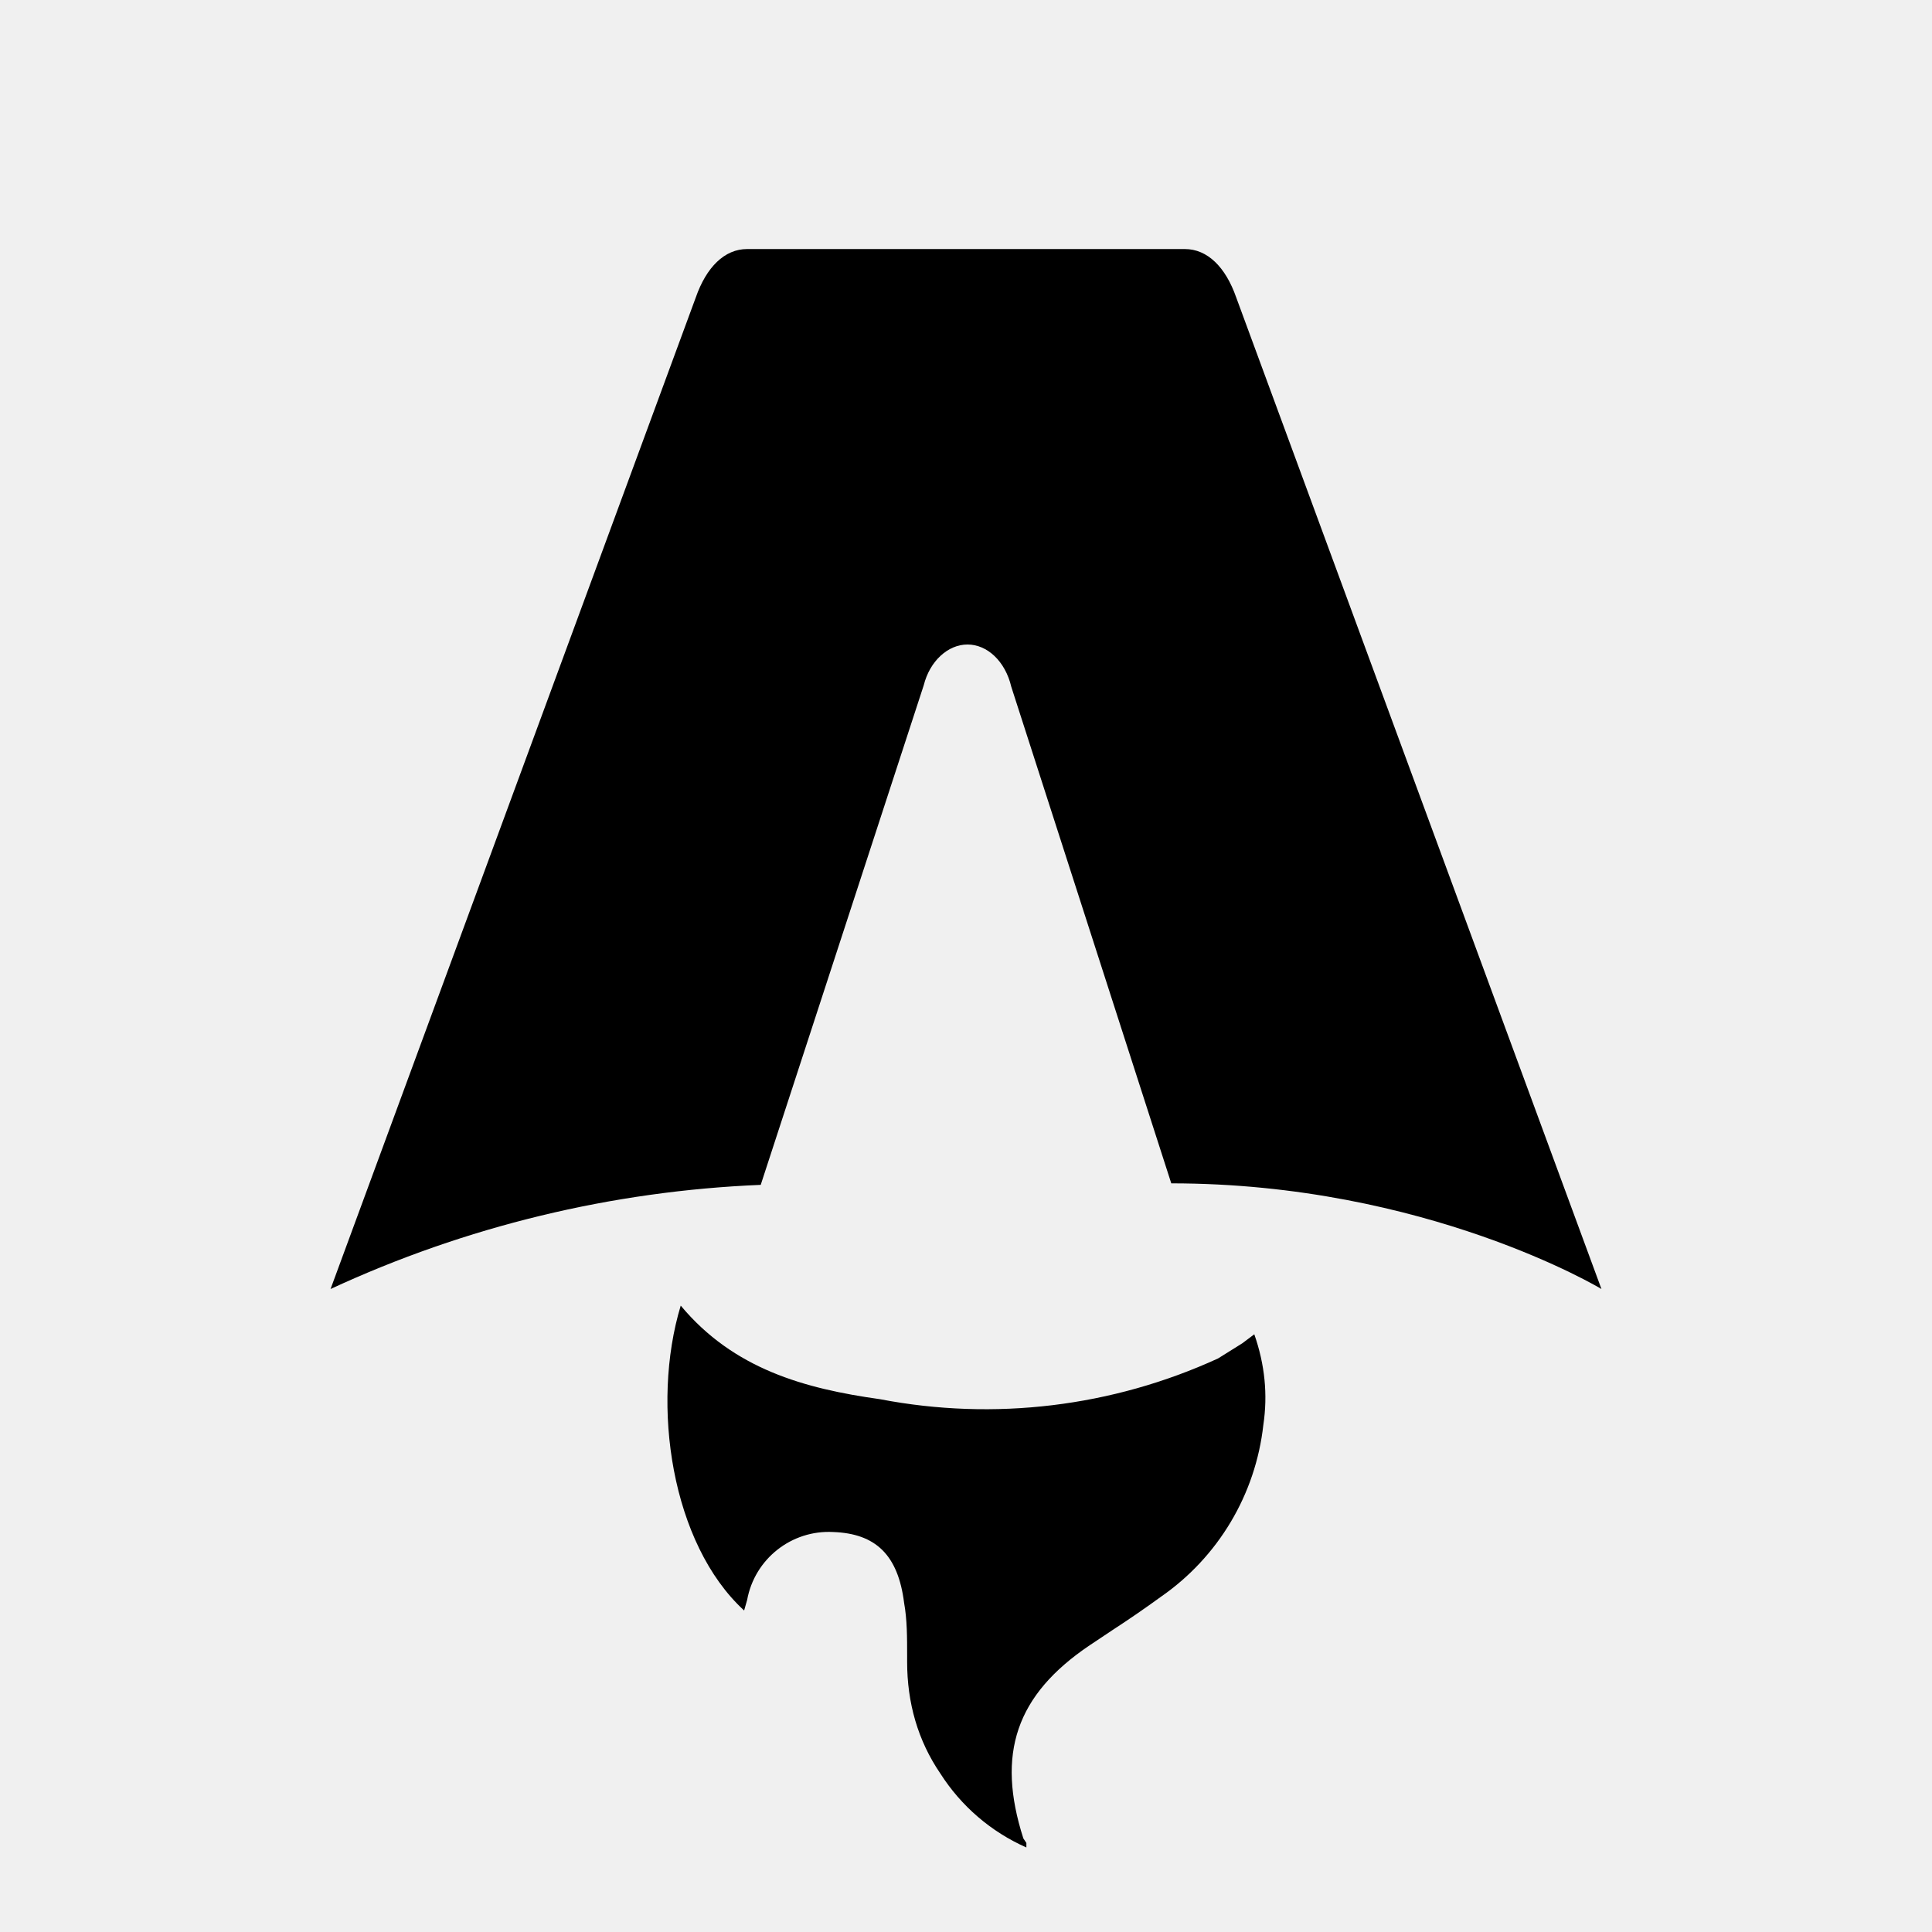
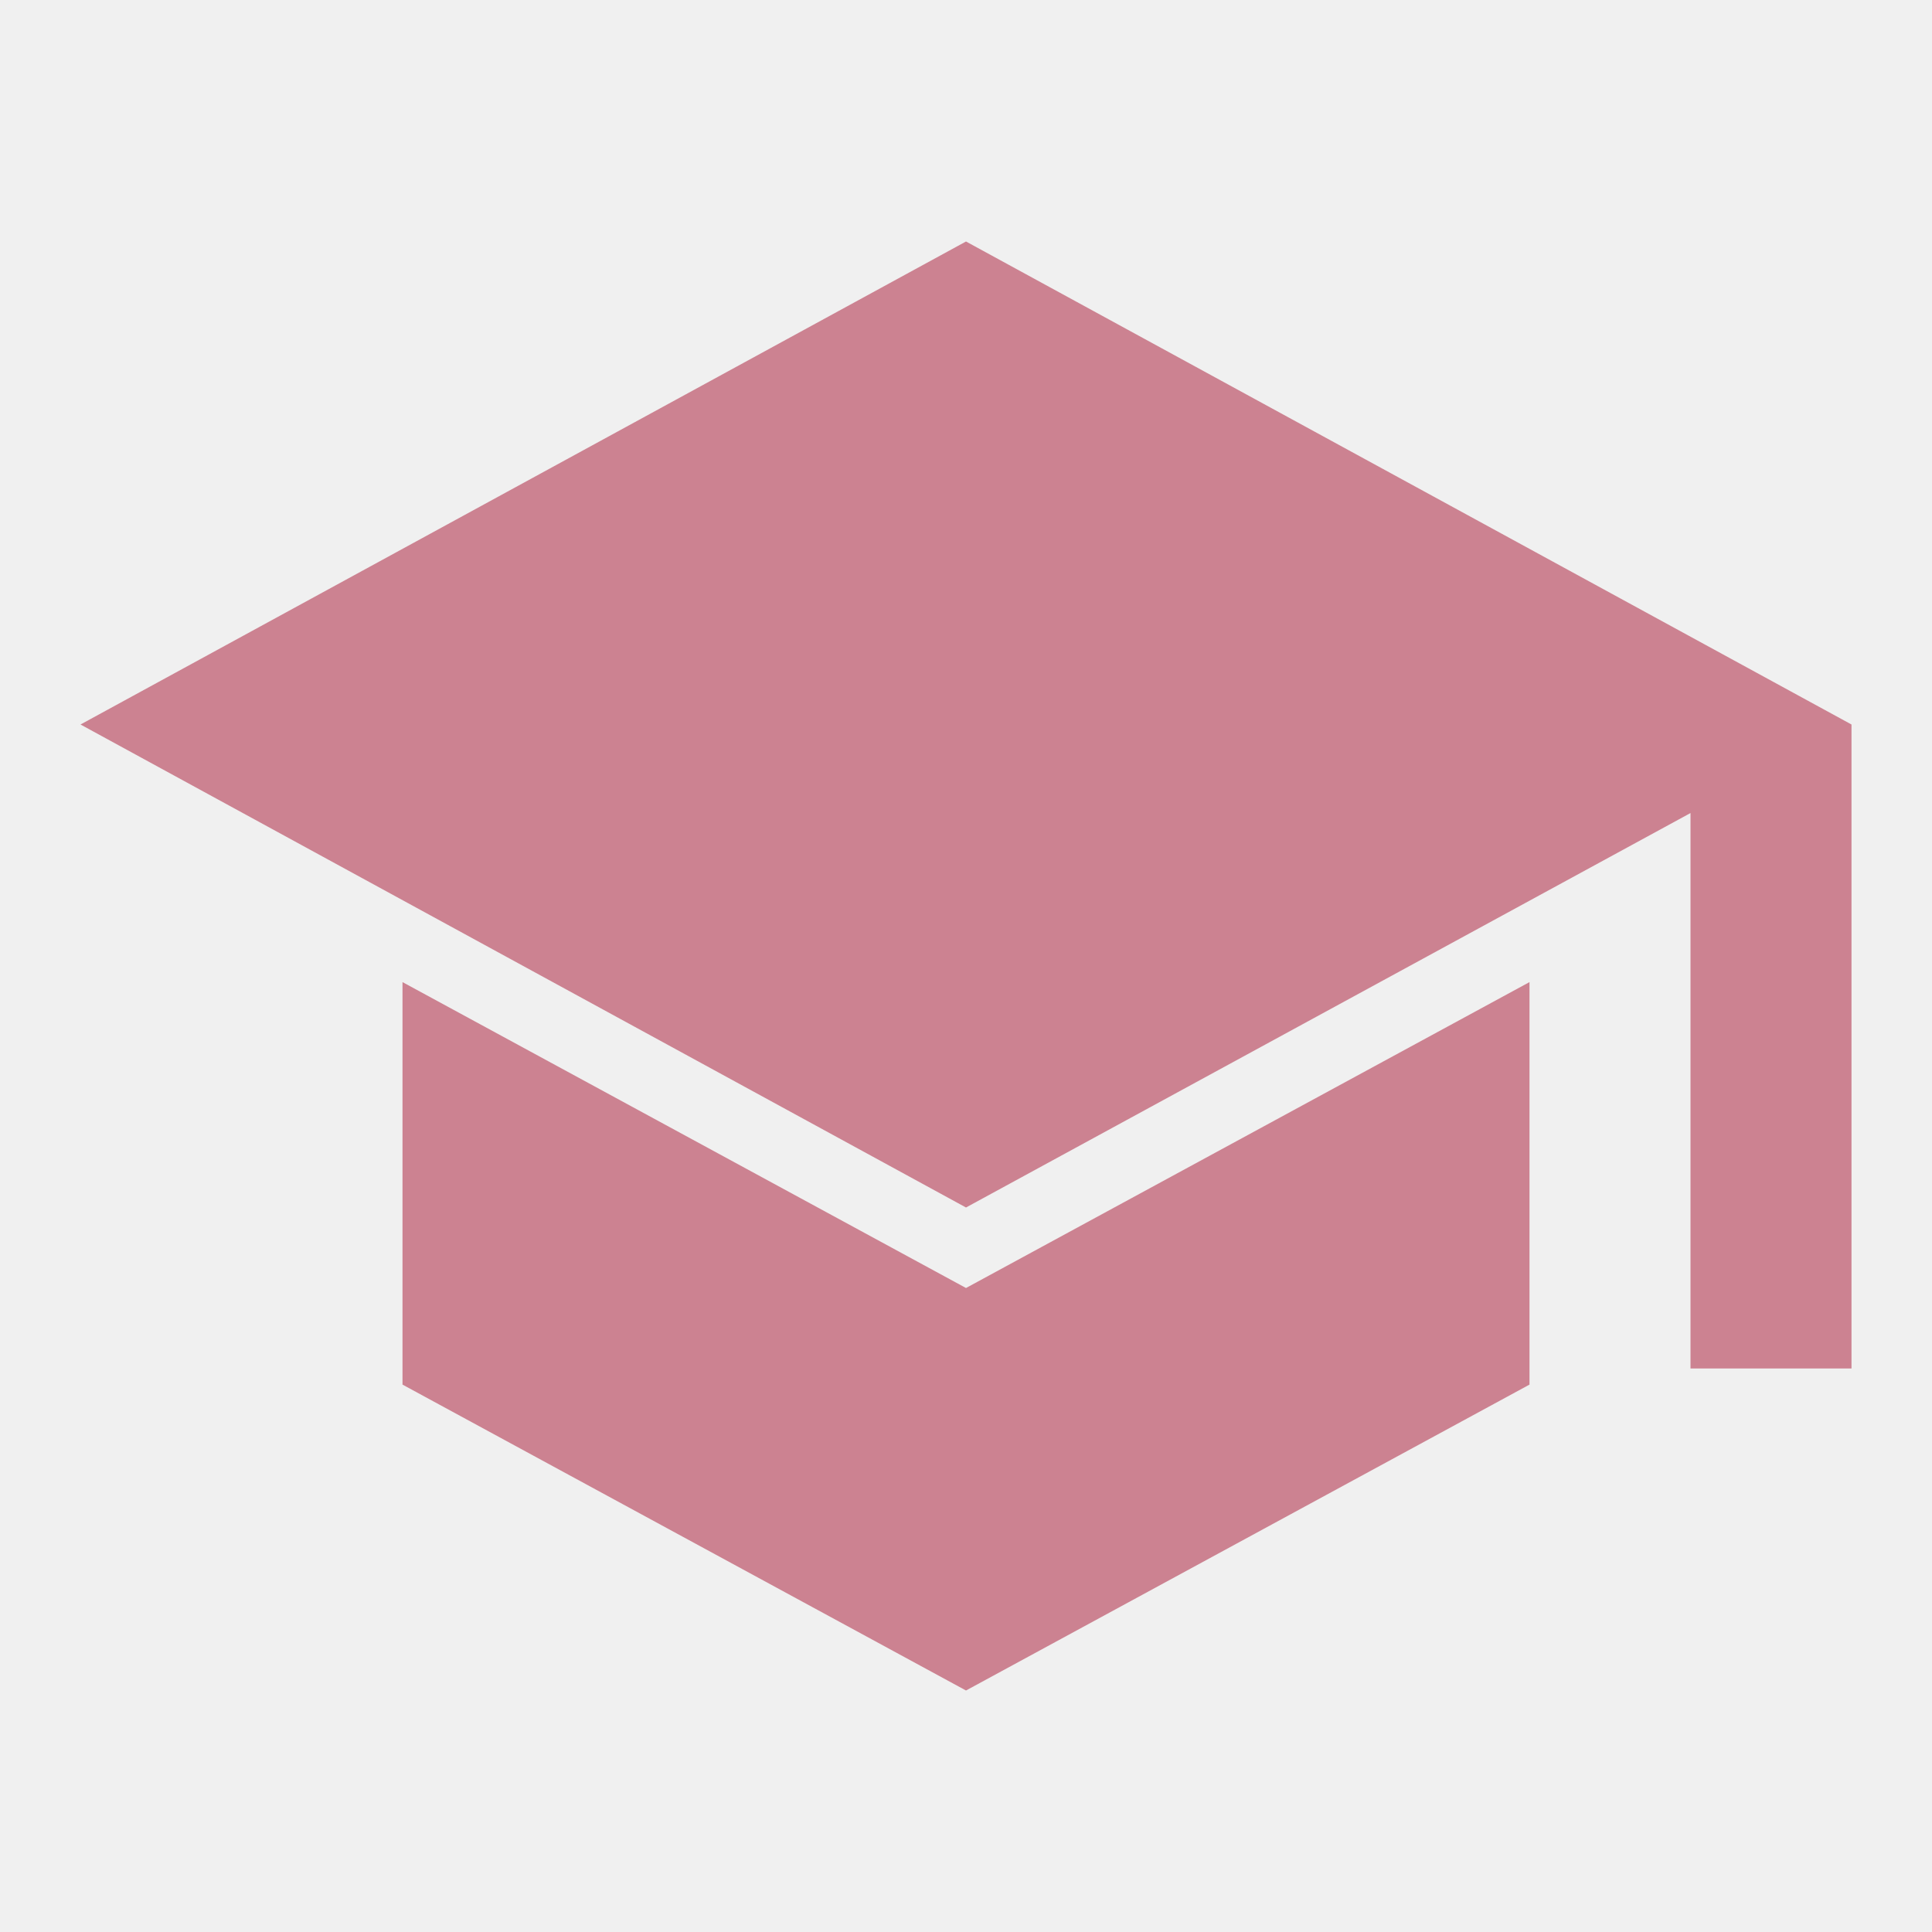
- <svg xmlns="http://www.w3.org/2000/svg" fill="none" viewBox="0 0 128 128">
-   <path d="M50.4 78.5a75.1 75.1 0 0 0-28.5 6.9l24.2-65.7c.7-2 1.9-3.2 3.4-3.2h29c1.5 0 2.7 1.2 3.4 3.2l24.2 65.7s-11.6-7-28.5-7L67 45.5c-.4-1.7-1.6-2.8-2.9-2.8-1.3 0-2.5 1.1-2.9 2.7L50.4 78.5Zm-1.1 28.2Zm-4.2-20.2c-2 6.6-.6 15.8 4.2 20.2a17.5 17.5 0 0 1 .2-.7 5.5 5.5 0 0 1 5.7-4.5c2.8.1 4.3 1.5 4.7 4.7.2 1.1.2 2.3.2 3.5v.4c0 2.7.7 5.2 2.2 7.4a13 13 0 0 0 5.7 4.9v-.3l-.2-.3c-1.8-5.6-.5-9.5 4.4-12.8l1.5-1a73 73 0 0 0 3.2-2.2 16 16 0 0 0 6.8-11.4c.3-2 .1-4-.6-6l-.8.6-1.6 1a37 37 0 0 1-22.4 2.7c-5-.7-9.7-2-13.2-6.2Z" />
-   <style>
-         path { fill: #000; }
-         @media (prefers-color-scheme: dark) {
-             path { fill: #FFF; }
-         }
-     </style>
+ <svg xmlns="http://www.w3.org/2000/svg" height="24px" viewBox="0 -960 960 960" width="24px" fill="#cc8291">
+   <path d="M840-280v-276L480-360 40-600l440-240 440 240v320h-80ZM480-120 200-272v-200l280 152 280-152v200L480-120Z" />
</svg>
